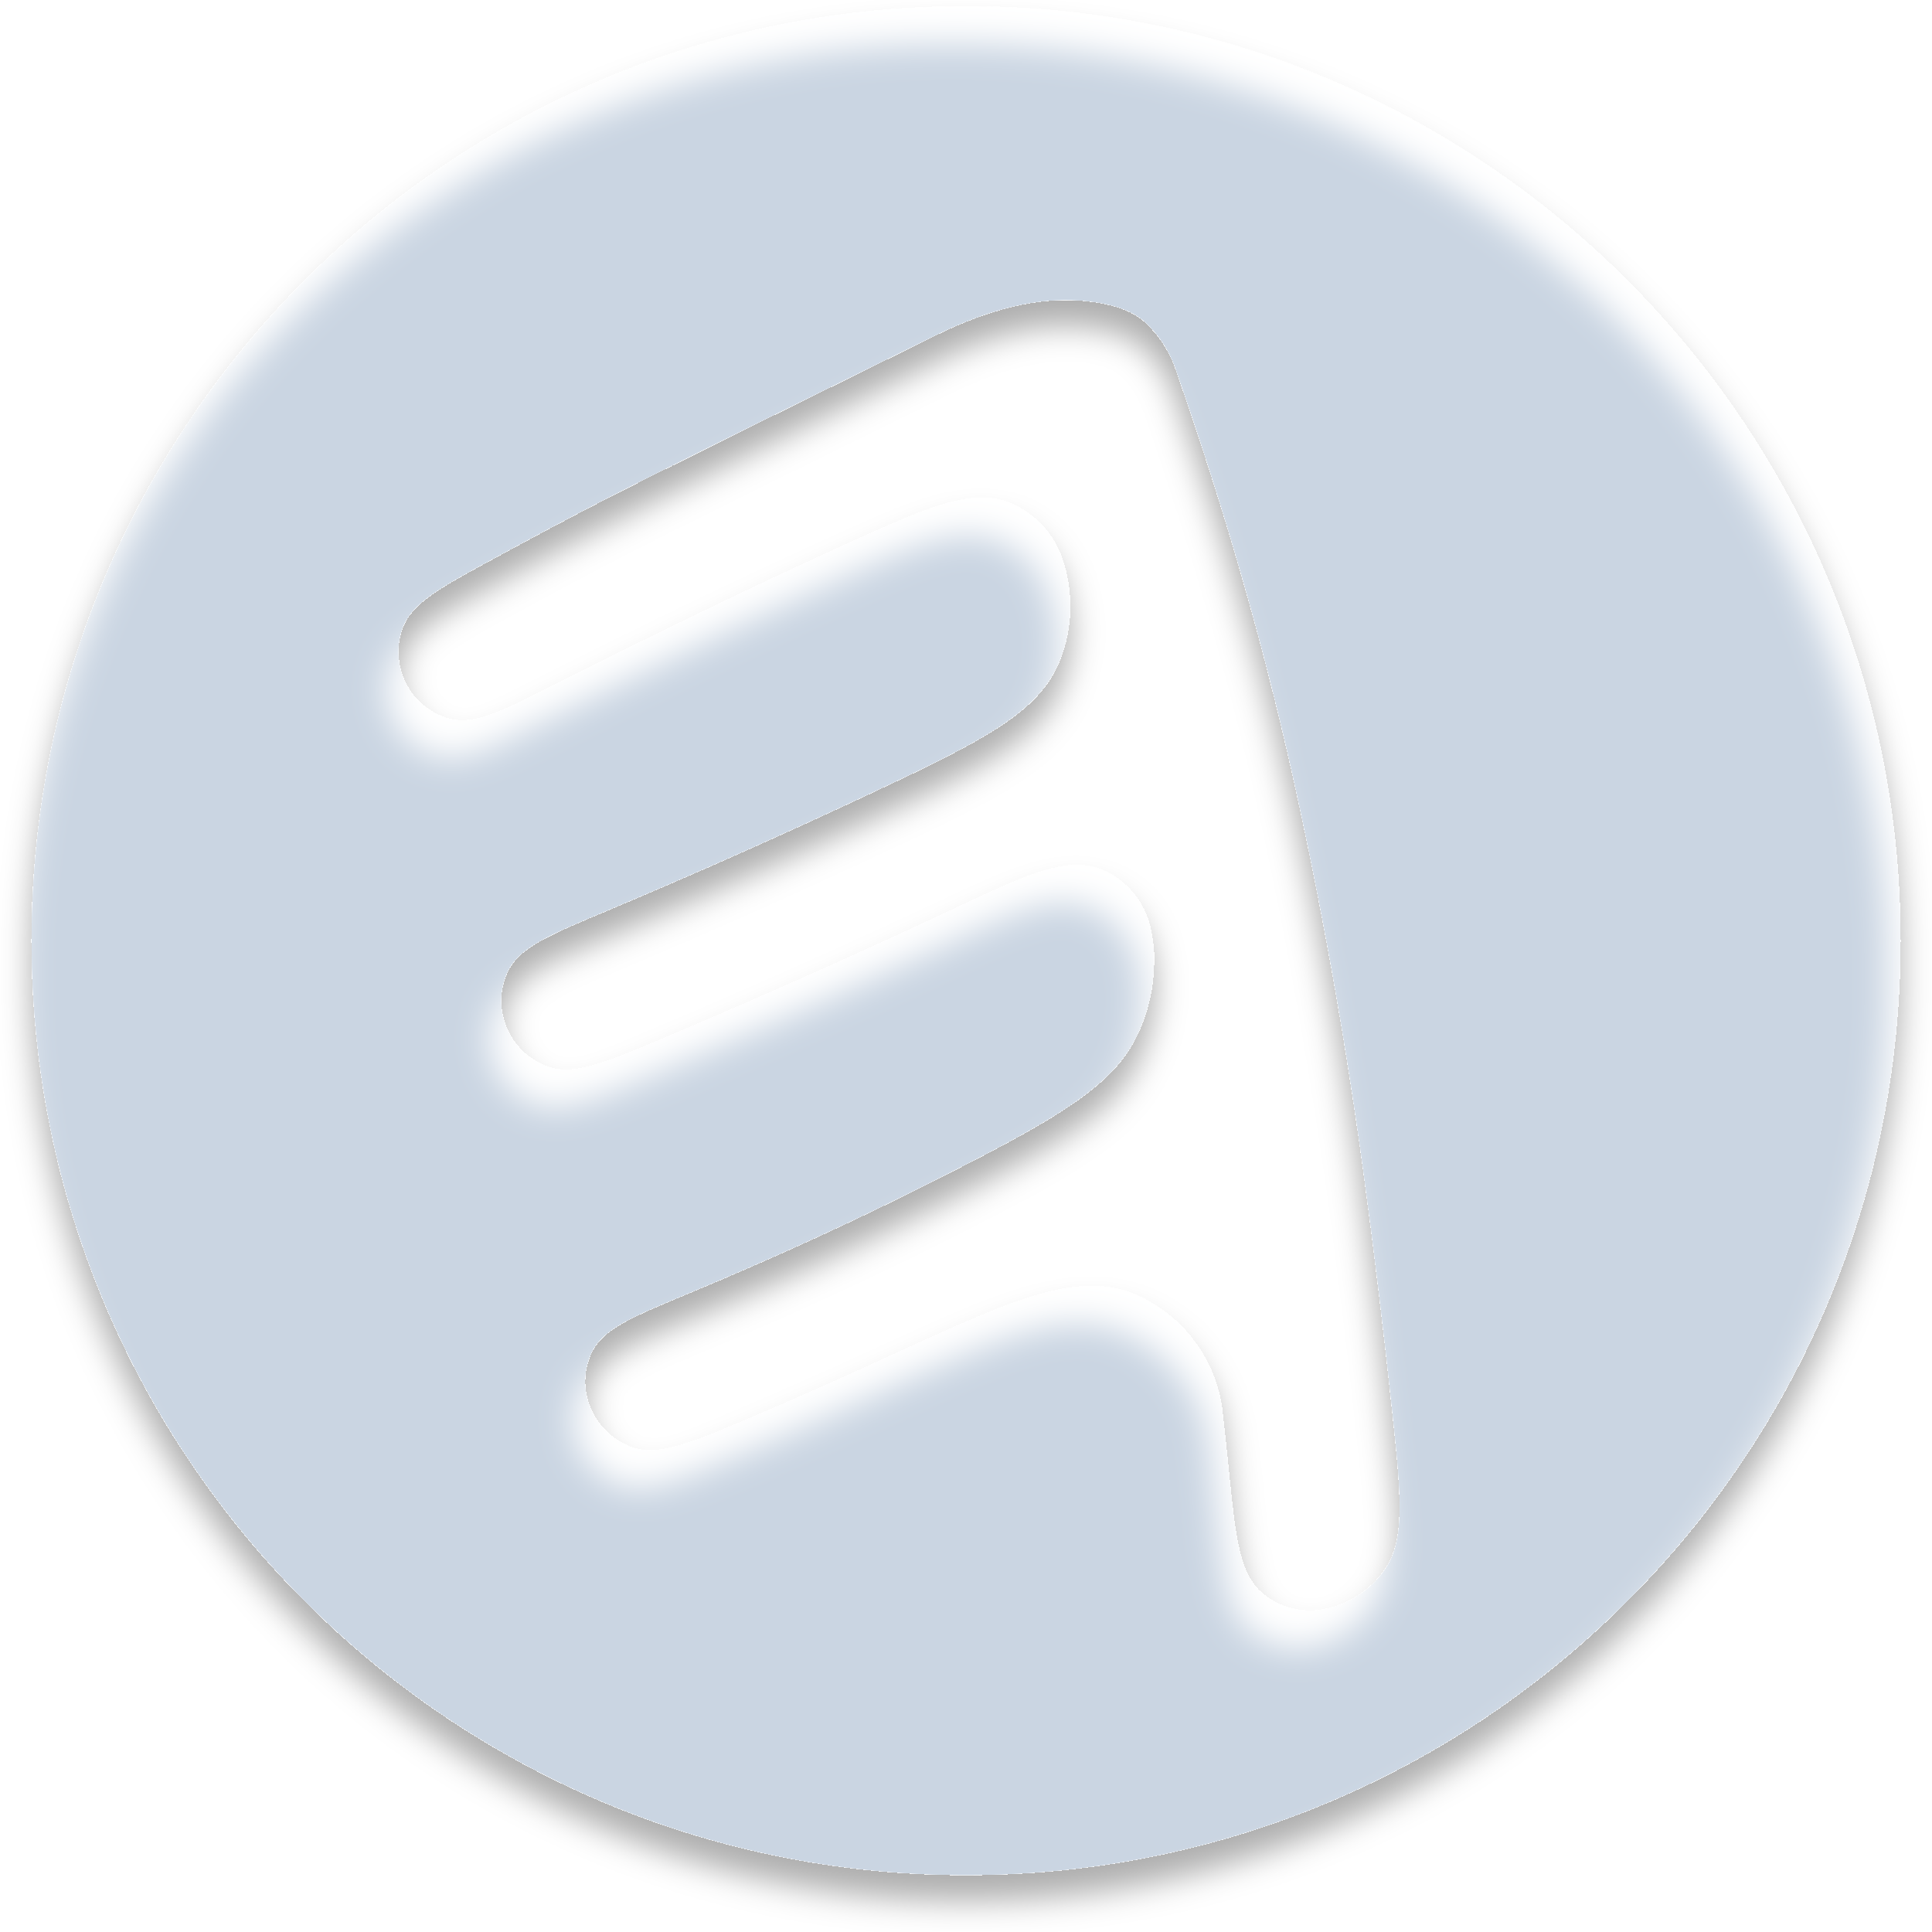
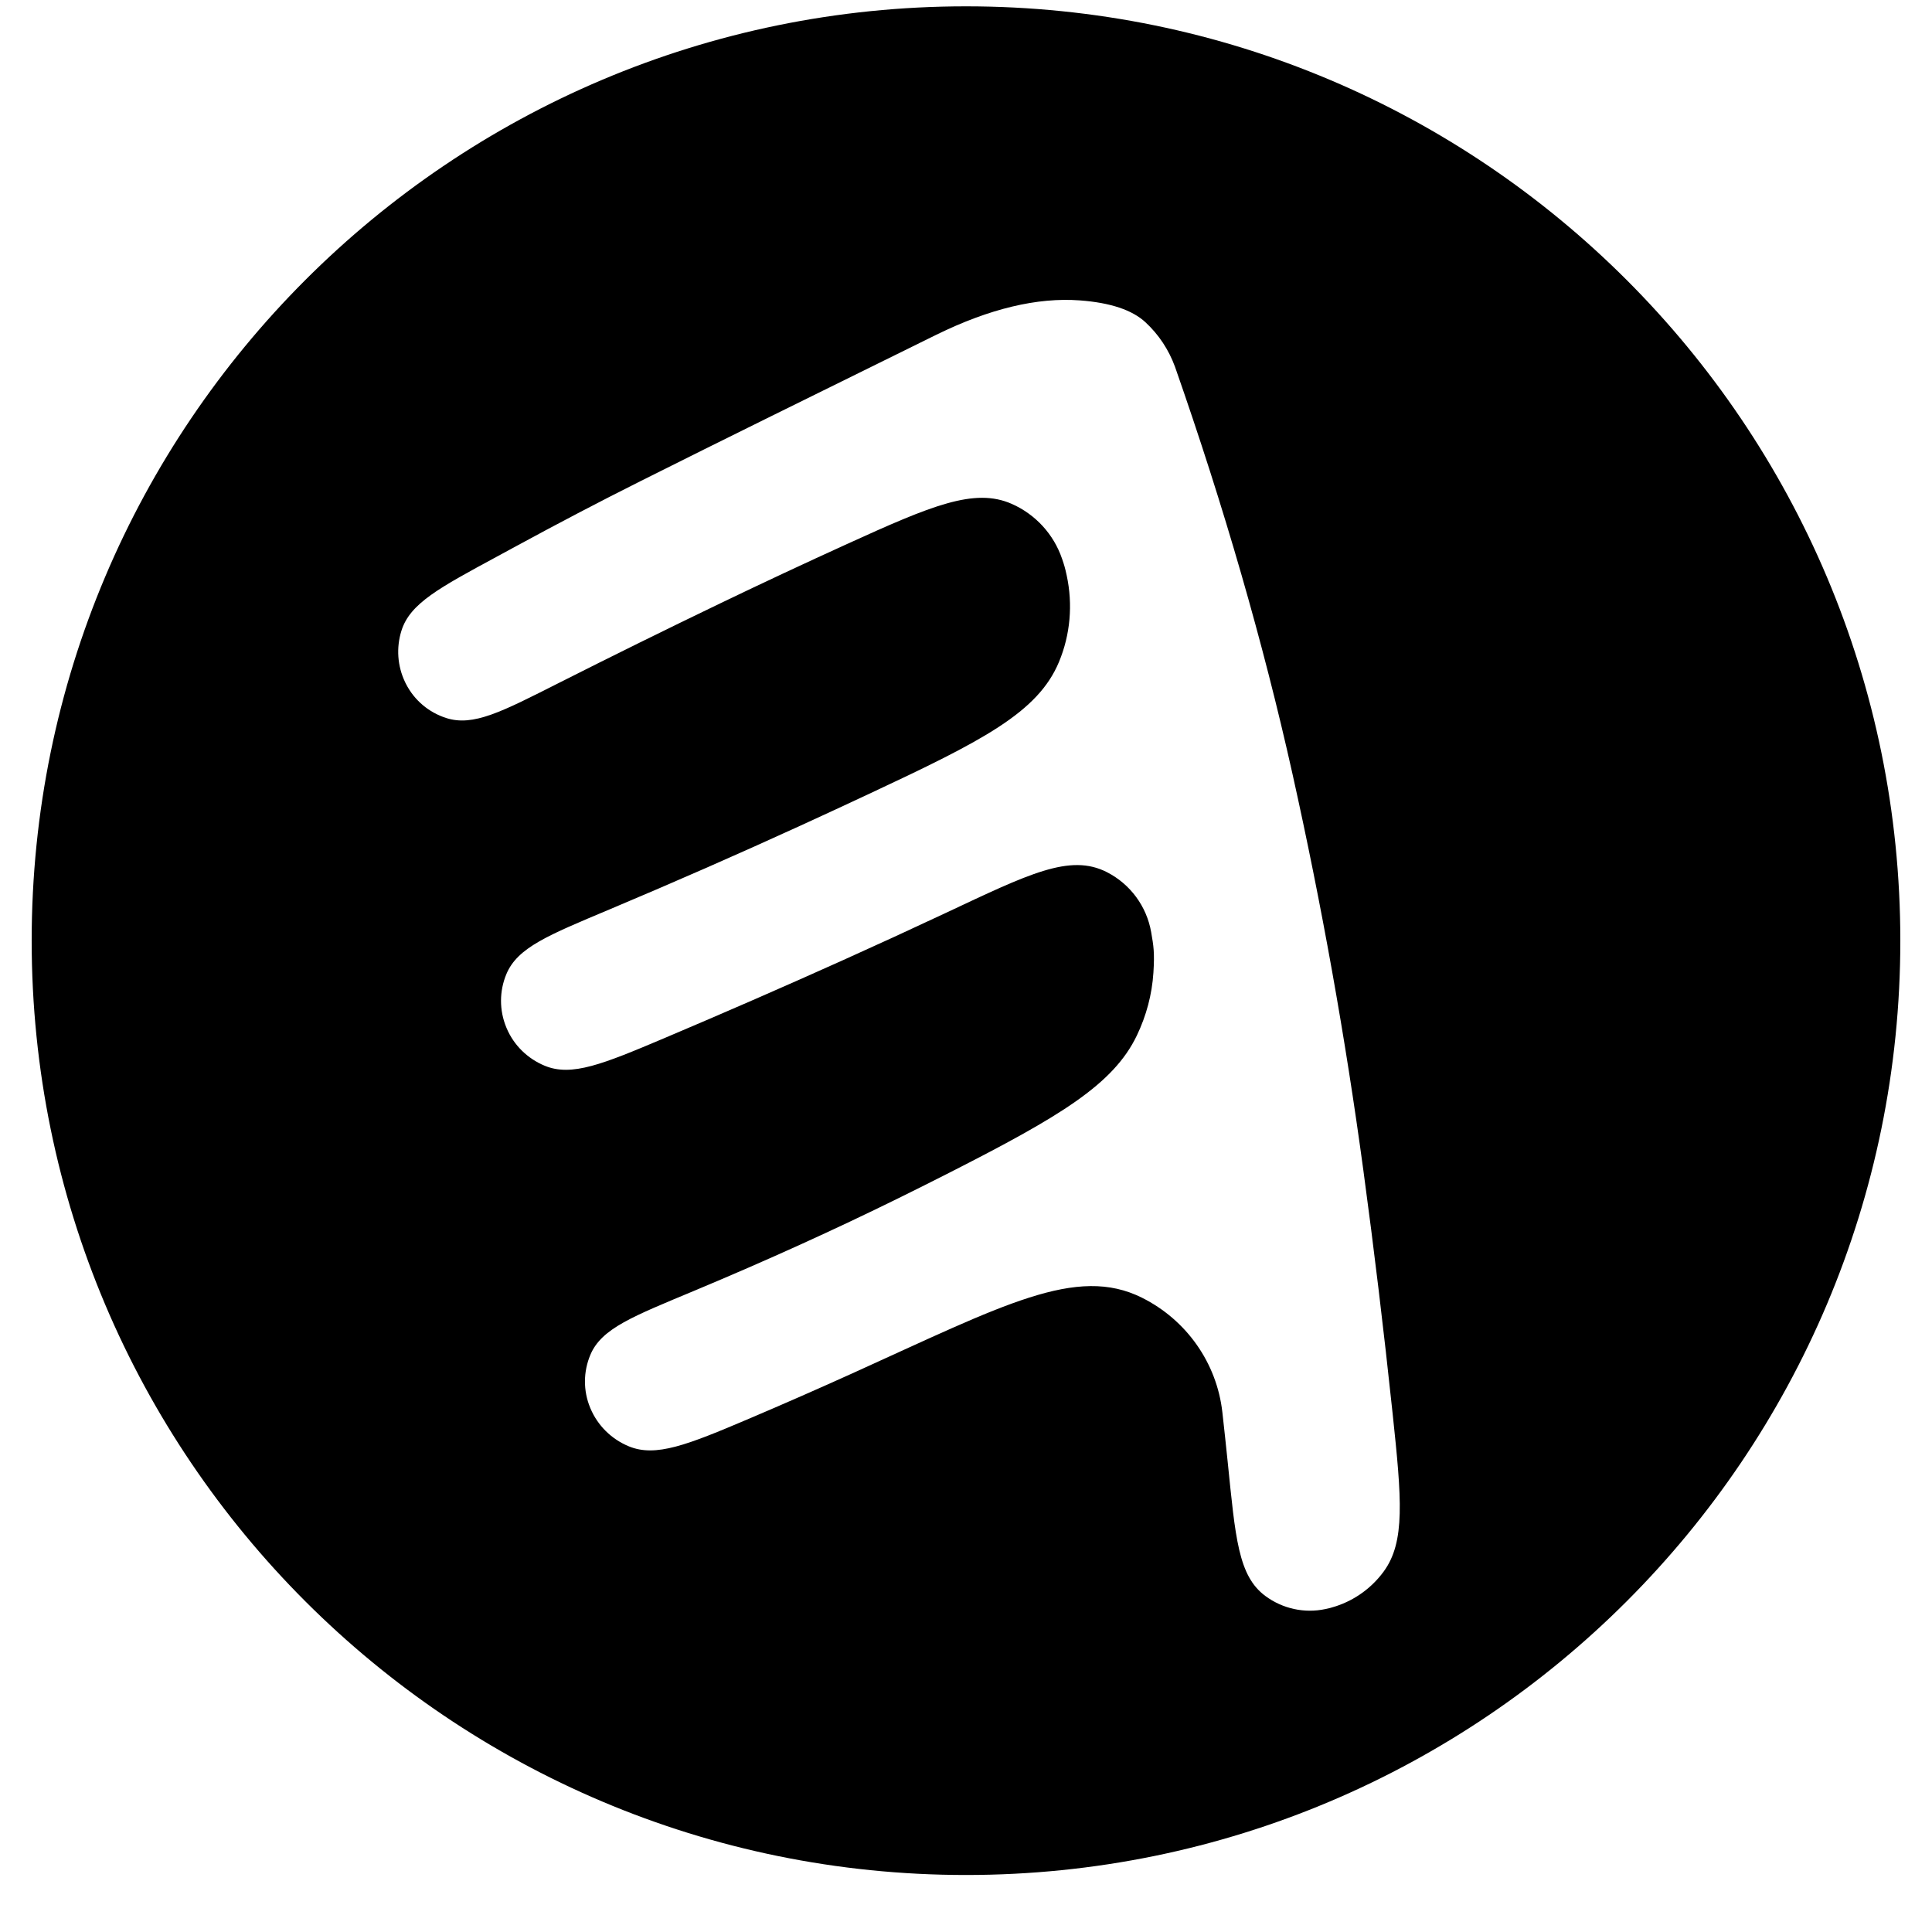
- <svg xmlns="http://www.w3.org/2000/svg" xmlns:xlink="http://www.w3.org/1999/xlink" width="305" height="305" viewBox="0 0 305 305" fill="none">
-   <g filter="url(#filter0_di_63_381)">
-     <use xlink:href="#stroke0_63_381" fill="#CAD5E2" />
-     <use xlink:href="#stroke0_63_381" fill="#CAD5E2" />
+ <svg xmlns="http://www.w3.org/2000/svg" xmlns:xlink="http://www.w3.org/1999/xlink" width="305" height="305" viewBox="0 0 305 305" fill="currentColor">
+   <g>
+     <use xlink:href="#stroke0_63_381" />
  </g>
  <defs>
    <filter id="filter0_di_63_381" x="0" y="0" width="305" height="305" filterUnits="userSpaceOnUse" color-interpolation-filters="sRGB">
      <feFlood flood-opacity="0" result="BackgroundImageFix" />
      <feColorMatrix in="SourceAlpha" type="matrix" values="0 0 0 0 0 0 0 0 0 0 0 0 0 0 0 0 0 0 127 0" result="hardAlpha" />
      <feOffset dy="4" />
      <feGaussianBlur stdDeviation="2.5" />
      <feComposite in2="hardAlpha" operator="out" />
      <feColorMatrix type="matrix" values="0 0 0 0 0 0 0 0 0 0 0 0 0 0 0 0 0 0 0.32 0" />
      <feBlend mode="normal" in2="BackgroundImageFix" result="effect1_dropShadow_63_381" />
      <feBlend mode="normal" in="SourceGraphic" in2="effect1_dropShadow_63_381" result="shape" />
      <feColorMatrix in="SourceAlpha" type="matrix" values="0 0 0 0 0 0 0 0 0 0 0 0 0 0 0 0 0 0 127 0" result="hardAlpha" />
      <feOffset dx="-2" dy="6" />
      <feGaussianBlur stdDeviation="2.7" />
      <feComposite in2="hardAlpha" operator="arithmetic" k2="-1" k3="1" />
      <feColorMatrix type="matrix" values="0 0 0 0 1 0 0 0 0 1 0 0 0 0 1 0 0 0 1 0" />
      <feBlend mode="normal" in2="shape" result="effect2_innerShadow_63_381" />
    </filter>
    <path id="stroke0_63_381" d="M152.5 1C233.962 1 300 67.038 300 148.5C300 229.962 233.962 296 152.5 296C71.038 296 5 229.962 5 148.5C5 67.038 71.038 1 152.5 1ZM170.465 47.422C163.754 46.924 156.208 48.731 147.828 52.841C137.813 57.777 129.138 62.055 121.801 65.675C114.464 69.295 107.588 72.713 101.173 75.928C94.758 79.143 88.258 82.541 81.671 86.122C80.662 86.671 79.63 87.231 78.576 87.801C69.365 92.787 64.737 95.237 63.378 99.557C62.533 102.243 62.734 105.141 63.949 107.682C64.009 107.807 64.035 107.857 64.085 107.957C65.411 110.558 67.694 112.466 70.431 113.349C74.711 114.729 79.201 112.376 88.248 107.804C96.653 103.556 105.187 99.348 113.849 95.179C120.342 92.055 126.964 88.956 133.714 85.885C147.075 79.805 153.84 76.95 159.726 79.549C163.468 81.201 166.34 84.335 167.663 88.206C167.971 89.109 168.119 89.543 168.401 90.857C169.382 95.425 168.976 100.175 167.182 104.489C163.852 112.501 155.053 116.964 137.193 125.329C133.63 126.998 130.035 128.662 126.409 130.322C116.609 134.808 106.548 139.222 96.228 143.566C86.564 147.633 81.693 149.576 79.938 153.784C78.817 156.471 78.813 159.491 79.925 162.183C79.957 162.261 79.965 162.28 79.978 162.311C81.114 165.009 83.287 167.126 85.992 168.246C90.239 170.004 95.146 168.011 104.9 163.88C114.532 159.801 123.951 155.69 133.156 151.547C138.584 149.104 143.925 146.649 149.179 144.182C162.387 137.98 168.901 134.688 174.764 137.695C178.448 139.584 181.023 143.086 181.734 147.164C182.108 149.313 182.292 150.37 182.085 153.57C181.863 157.008 180.963 160.36 179.474 163.467C175.763 171.216 167.315 176.26 149.817 185.162C147.244 186.472 144.618 187.786 141.941 189.106C131.777 194.117 121.03 198.991 109.699 203.729C99.927 207.815 94.973 209.697 93.207 213.865C92.077 216.534 92.056 219.538 93.162 222.217C93.197 222.301 93.206 222.323 93.224 222.365C94.368 225.067 96.543 227.197 99.253 228.321C103.509 230.087 108.457 228.132 118.245 223.968C123.799 221.604 129.241 219.216 134.571 216.803C158.423 206.004 169.934 199.687 180.304 204.879C187.31 208.387 192.097 215.165 192.972 222.951C193.266 225.573 193.544 228.159 193.808 230.742C195.037 242.742 195.462 248.762 199.741 251.941C202.466 253.966 205.925 254.729 209.245 254.016C209.857 253.884 210.137 253.824 210.908 253.57C213.931 252.574 216.565 250.655 218.443 248.087C221.867 243.404 221.281 236.657 219.854 223.189C218.455 209.988 216.914 197.174 215.229 184.745C212.379 163.714 208.649 142.854 204.038 122.165C199.427 101.477 193.246 80.057 185.495 57.905C184.492 55.181 182.942 52.842 180.846 50.889C178.749 48.935 175.289 47.78 170.465 47.422Z" />
  </defs>
</svg>
